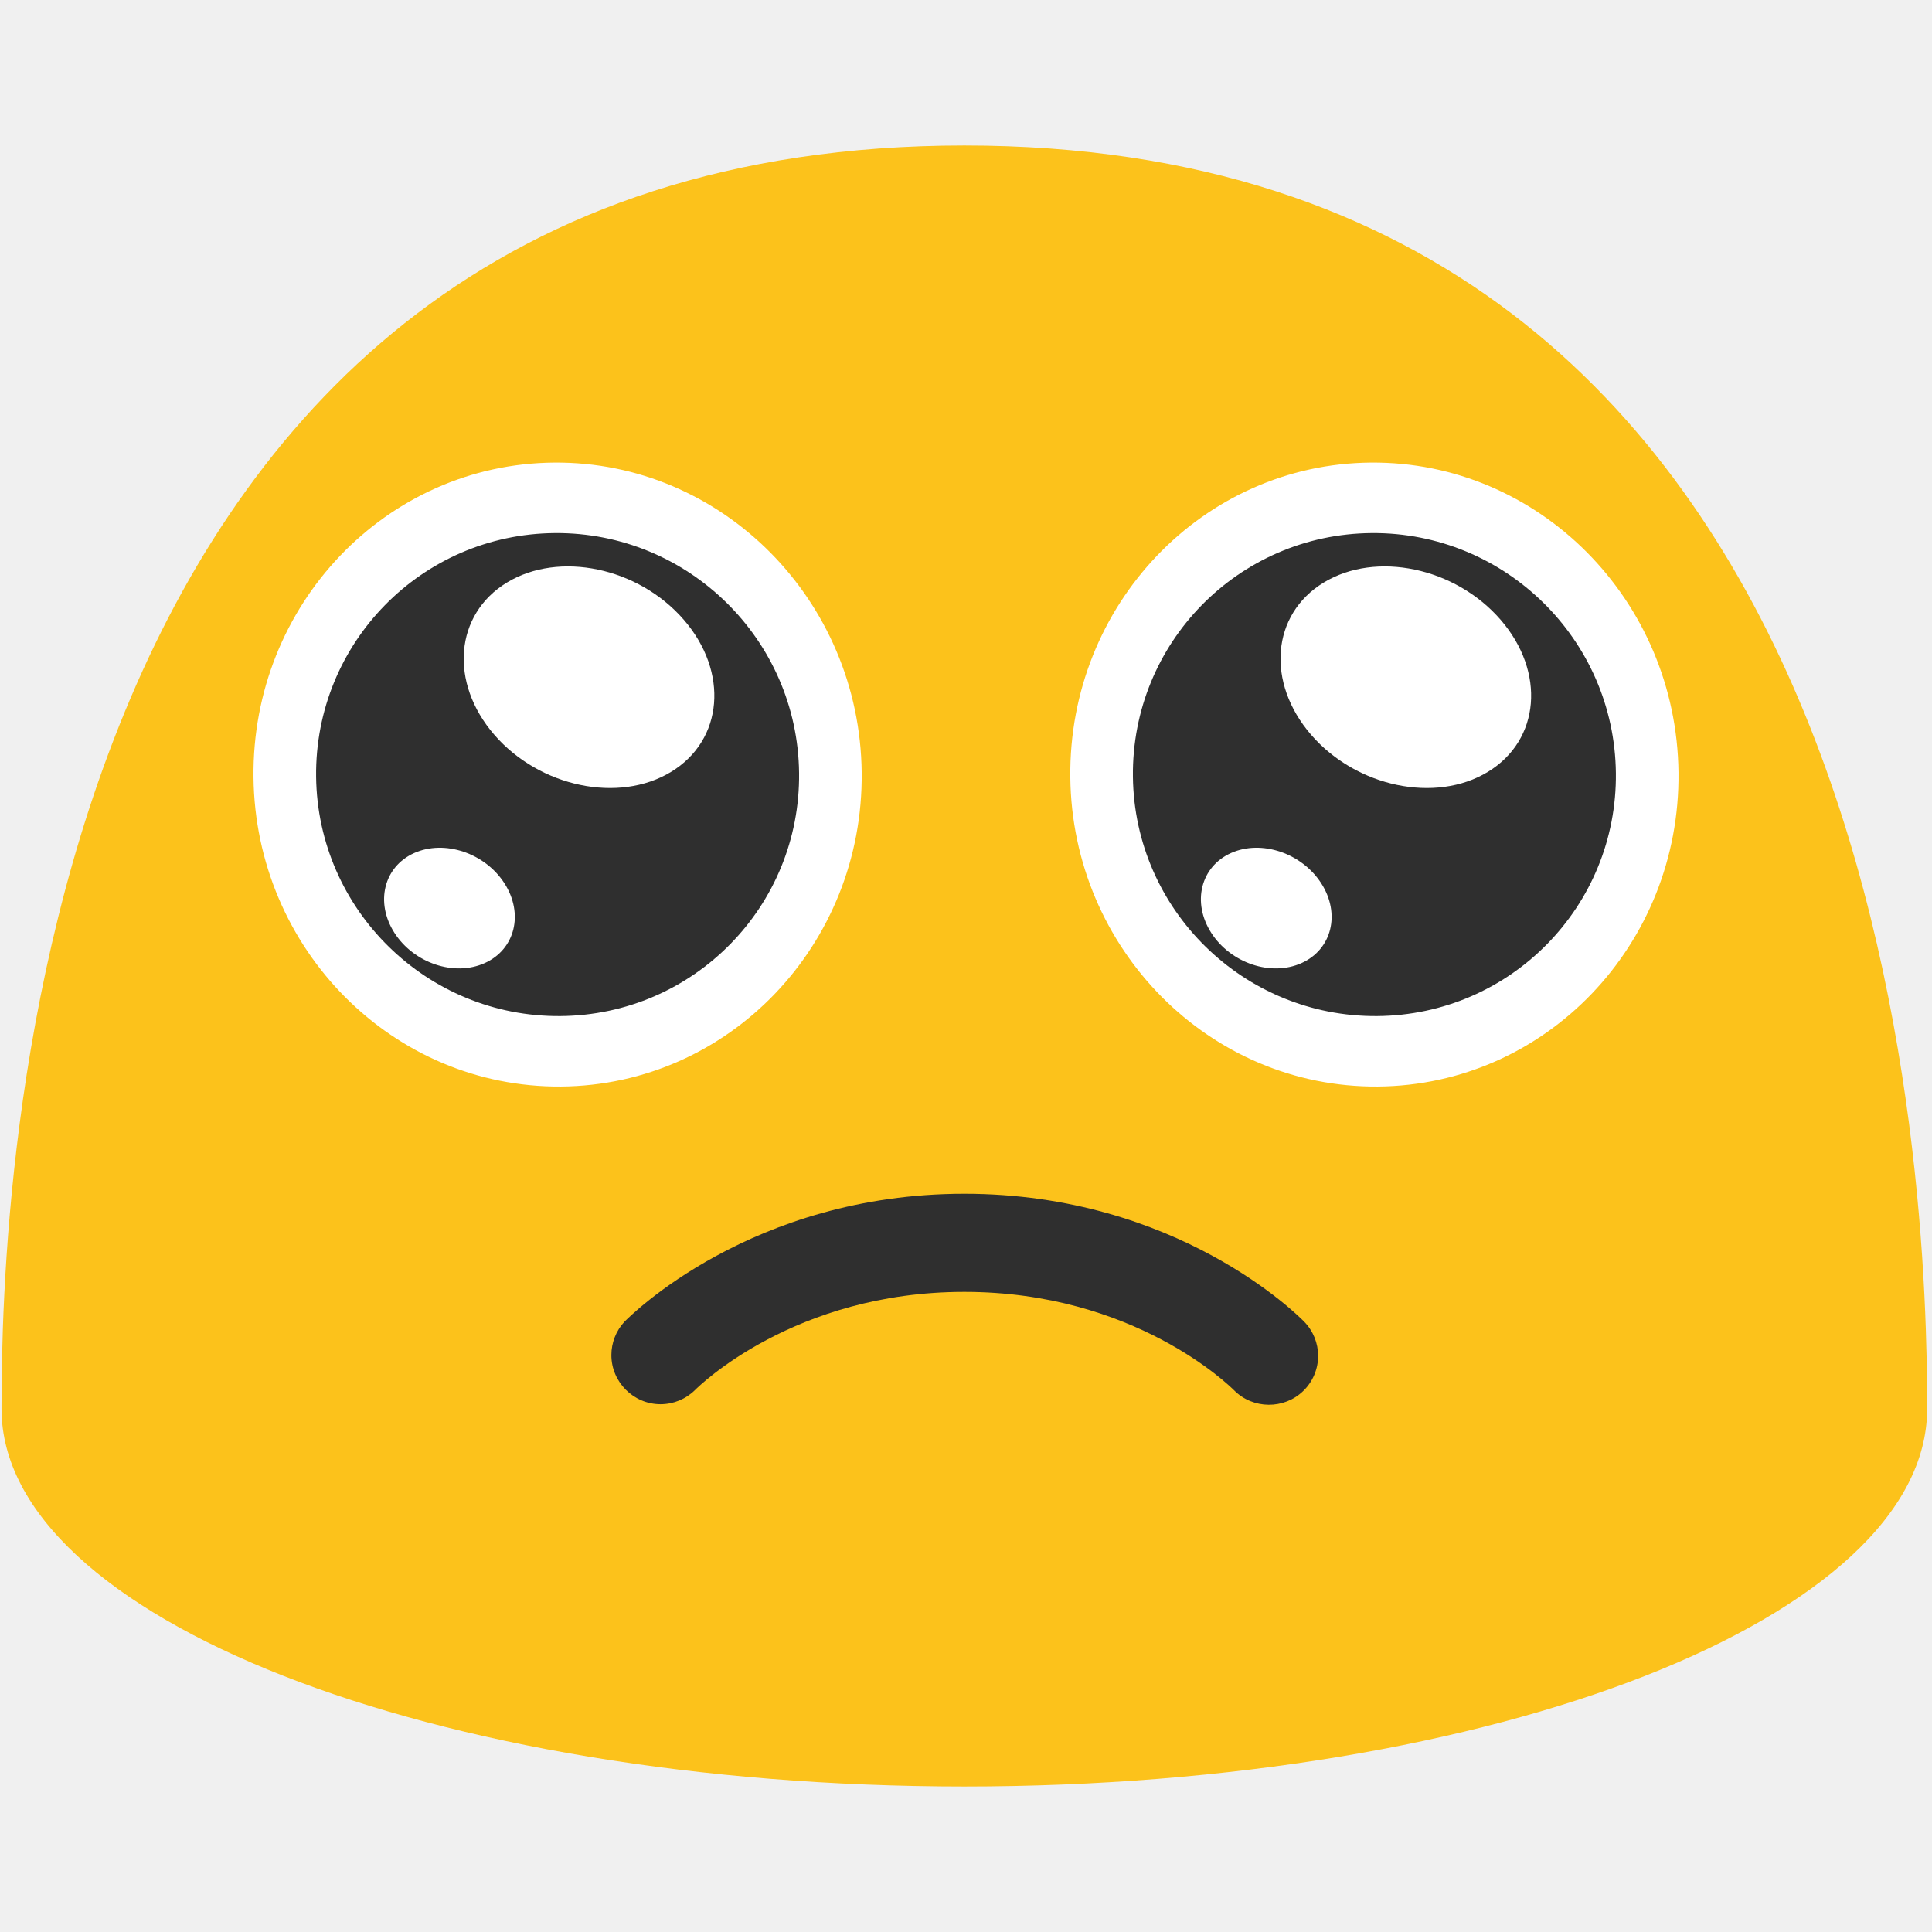
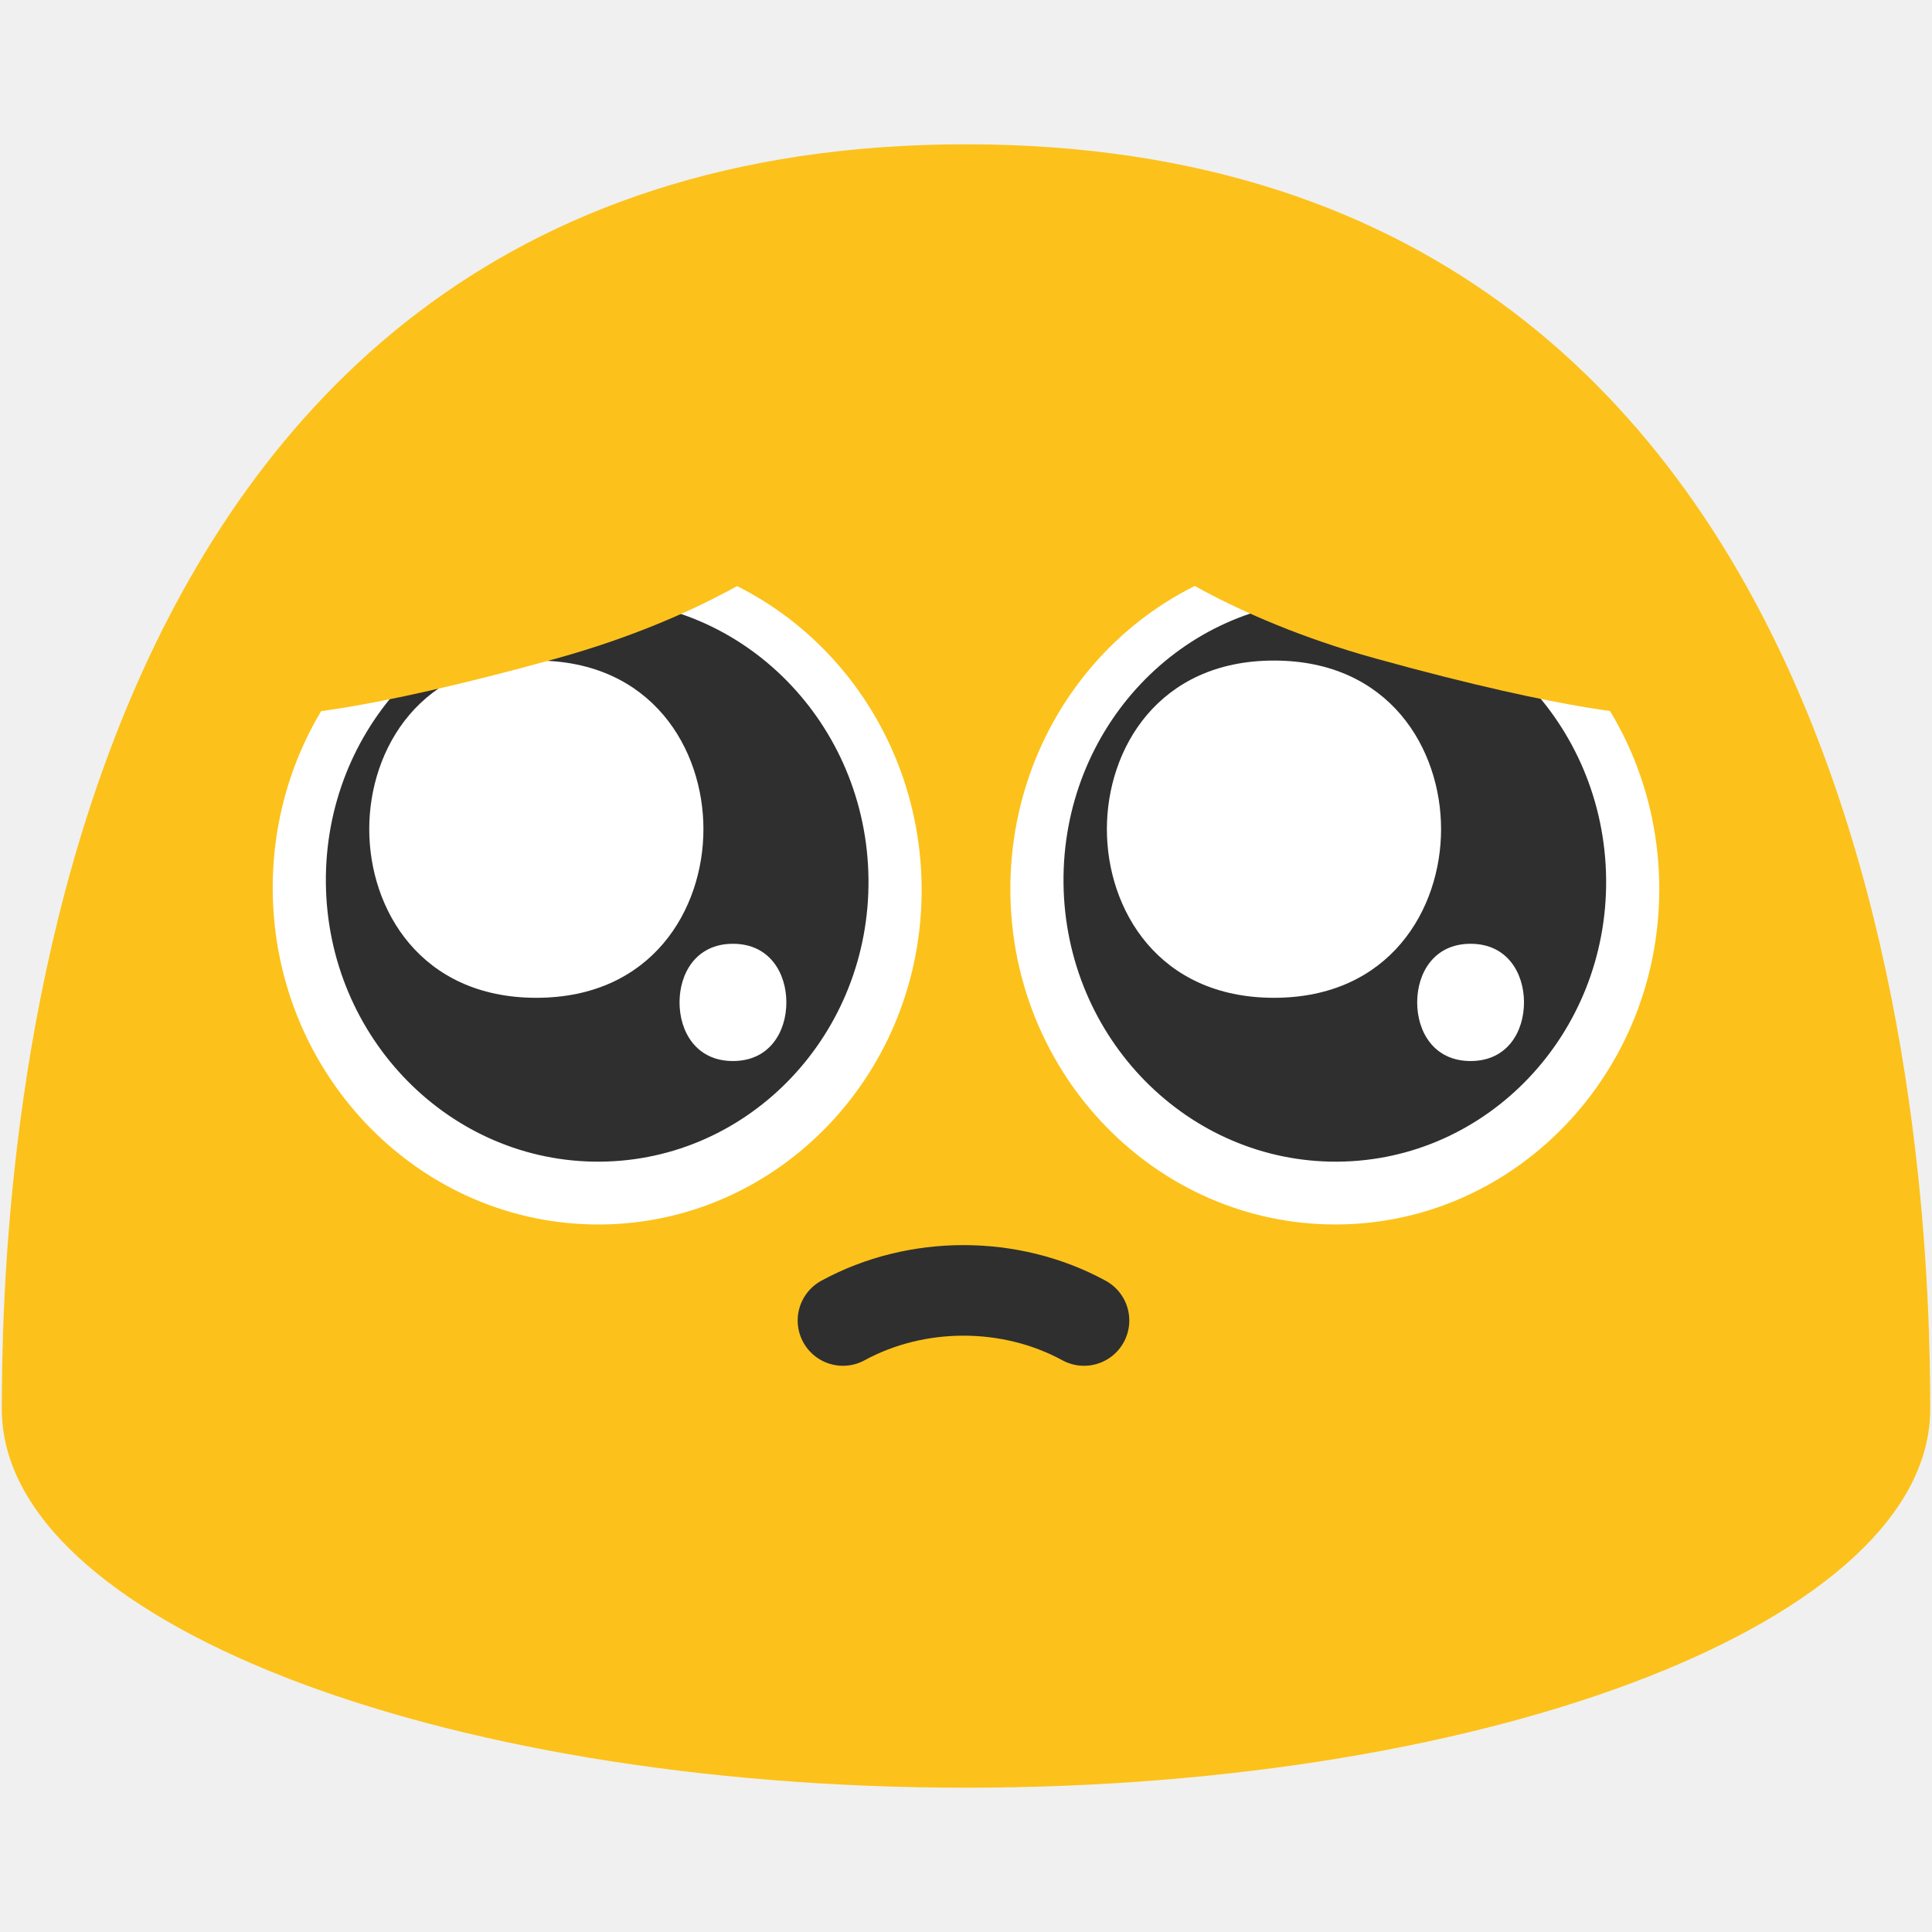
- <svg xmlns="http://www.w3.org/2000/svg" width="128px" height="128px" version="1.1" xml:space="preserve" style="fill-rule:evenodd;clip-rule:evenodd;stroke-linejoin:round;stroke-miterlimit:2;">
-   <rect x="0.06" y="0" width="127.99" height="128" style="fill:none;" />
-   <path d="M63.89,9.64C1.58,9.64 0.1,79.5 0.1,93.33C0.1,107.16 28.66,118.36 63.89,118.36C99.13,118.36 127.68,107.15 127.68,93.33C127.68,79.5 126.21,9.64 63.89,9.64Z" style="fill:#fcc21b;fill-rule:nonzero;" />
-   <path d="M63.89,79.09C49.76,79.09 41.71,87.23 41.37,87.57C40.814,88.171 40.505,88.96 40.505,89.779C40.505,91.564 41.974,93.033 43.759,93.033C44.612,93.033 45.432,92.698 46.04,92.1C46.29,91.85 52.62,85.59 63.89,85.59C75.16,85.59 81.49,91.84 81.76,92.11C83.011,93.372 85.077,93.39 86.35,92.15C86.976,91.541 87.329,90.703 87.329,89.83C87.329,88.986 86.999,88.174 86.41,87.57C86.07,87.22 78.02,79.09 63.89,79.09Z" style="fill:#2f2f2f;fill-rule:nonzero;" />
-   <g transform="matrix(1,0,0,0.859416,-2.72829,7.21433)">
-     <path d="M94.01,75.367C82.882,75.467 73.763,64.786 73.639,51.527C73.515,38.22 82.436,27.366 93.563,27.267C104.665,27.167 113.809,37.848 113.933,51.156C114.057,64.439 105.136,75.268 94.009,75.367L94.01,75.367Z" style="fill:#fff;fill-rule:nonzero;" />
-     <g transform="matrix(0.932451,0,0,0.908955,6.33513,4.67222)">
-       <path d="M93.976,71.799C84.5,71.883 76.734,62.787 76.628,51.496C76.523,40.163 84.12,30.92 93.596,30.836C103.051,30.751 110.838,39.846 110.944,51.18C111.049,62.492 103.452,71.714 93.976,71.799Z" style="fill:#2f2f2f;fill-rule:nonzero;" />
-     </g>
-     <g transform="matrix(0.932451,0,0,0.908955,6.33513,4.67222)">
-       <path d="M101.85,51.088C98.135,53.785 92.513,52.379 89.298,47.954C86.07,43.512 86.468,37.729 90.184,35.031C93.891,32.34 99.521,33.74 102.748,38.181C105.97,42.615 105.565,48.391 101.85,51.088ZM88.607,67.306C86.447,68.465 83.577,67.316 82.195,64.744C80.808,62.163 81.436,59.134 83.595,57.974C85.75,56.819 88.625,57.964 90.012,60.546C91.396,63.123 90.766,66.148 88.607,67.306Z" style="fill:#fff;fill-rule:nonzero;" />
-     </g>
+ <svg xmlns="http://www.w3.org/2000/svg" width="128" height="128" style="enable-background:new 0 0 128 128;" version="1.1" id="svg36">
+   <defs id="defs40" />
+   <path d="m 64,9.56 c -62.41,0 -63.88,69.96 -63.88,83.8 0,13.86 28.59,25.08 63.88,25.08 35.28,0 63.88,-11.22 63.88,-25.08 0,-13.84 -1.48,-83.8 -63.88,-83.8 z" style="fill:#fcc21b" id="path14" />
+   <path d="M 39.803,81.125 C 27.932,81.217 18.202,71.335 18.07,59.069 17.938,46.757 27.456,36.714 39.327,36.623 c 11.845,-0.092 21.6,9.79 21.733,22.102 0.132,12.289 -9.412,22.309 -21.257,22.4 z" style="fill:#ffffff;stroke-width:1" id="path16" />
+   <path d="M 88.515,81.124 C 100.36,81.101 109.958,71.128 109.931,58.862 109.905,46.55 100.254,36.623 88.409,36.646 76.537,36.669 66.913,46.642 66.939,58.954 66.966,71.22 76.643,81.147 88.515,81.124 Z" style="fill:#ffffff;stroke-width:1" id="path18" />
+   <path d="m 55.848,87.487 c 4.879,-2.66 11.092,-2.66 15.971,0" style="fill:none;stroke:#2f2f2f;stroke-width:6;stroke-linecap:round;stroke-linejoin:round;stroke-miterlimit:10" id="path22" />
+   <g id="g51030" transform="translate(0.1852666)">
+     <path d="M 39.578,76.963 C 29.652,77.04 21.516,68.776 21.405,58.519 21.295,48.223 29.254,39.826 39.181,39.749 c 9.905,-0.077 18.063,8.187 18.173,18.482 0.111,10.276 -7.871,18.655 -17.775,18.732 z" style="fill:#2f2f2f;fill-opacity:1;stroke-width:1" id="path384" />
+     <path id="path2834" style="font-variation-settings:'opsz' 12, 'wght' 400;fill:#ffffff;fill-opacity:1;stroke-width:5.669;stroke-linecap:round" d="m 35.349,43.764 c -7.665,-5.95e-4 -11.072,5.86 -11.071,11.172 4.17e-4,5.312 3.407,11.172 11.071,11.171 7.663,-1.68e-4 11.069,-5.859 11.07,-11.171 4.72e-4,-5.312 -3.406,-11.172 -11.07,-11.172 z" />
+     <path id="path2841" style="font-variation-settings:'opsz' 12, 'wght' 400;fill:#ffffff;fill-opacity:1;stroke-width:5.669;stroke-linecap:round" d="m 48.374,62.528 c 2.45,-2.07e-4 3.539,1.964 3.539,3.884 -1.36e-4,1.92 -1.089,3.884 -3.539,3.884 -2.45,-5.7e-5 -3.538,-1.964 -3.538,-3.884 -1.51e-4,-1.92 1.089,-3.884 3.538,-3.884 z" />
  </g>
-   <g id="Ebene1" transform="matrix(1,0,0,0.859416,2.72829,7.21433)">
-     <path d="M34.437,75.367C23.31,75.467 14.191,64.786 14.067,51.527C13.943,38.22 22.864,27.366 33.991,27.267C45.093,27.167 54.237,37.848 54.361,51.156C54.485,64.439 45.564,75.268 34.437,75.367Z" style="fill:#fff;fill-rule:nonzero;" />
-     <g transform="matrix(0.932451,0,0,0.908955,2.31112,4.67222)">
-       <path d="M34.404,71.799C24.928,71.883 17.162,62.787 17.056,51.496C16.951,40.163 24.548,30.92 34.024,30.836C43.479,30.751 51.266,39.846 51.372,51.18C51.477,62.492 43.88,71.714 34.404,71.799Z" style="fill:#2f2f2f;fill-rule:nonzero;" />
-     </g>
-     <g transform="matrix(0.932451,0,0,0.908955,2.31112,4.67222)">
-       <path d="M42.278,51.088C38.563,53.785 32.941,52.379 29.725,47.954C26.498,43.512 26.897,37.729 30.612,35.031C34.319,32.34 39.949,33.74 43.176,38.181C46.398,42.615 45.993,48.391 42.278,51.088ZM29.035,67.306C26.875,68.465 24.005,67.316 22.623,64.744C21.236,62.163 21.864,59.134 24.023,57.974C26.177,56.819 29.053,57.964 30.44,60.546C31.824,63.123 31.194,66.148 29.035,67.306Z" style="fill:#fff;fill-rule:nonzero;" />
-     </g>
+   <g id="g51035" transform="translate(-0.1852545)">
+     <path d="M 88.819,76.963 C 78.893,77.04 70.757,68.776 70.646,58.519 70.536,48.223 78.495,39.826 88.422,39.749 c 9.905,-0.077 18.063,8.187 18.173,18.482 0.111,10.276 -7.871,18.655 -17.775,18.732 z" style="fill:#2f2f2f;fill-opacity:1;stroke-width:1" id="path1994" />
+     <path id="path2845" style="font-variation-settings:'opsz' 12, 'wght' 400;fill:#ffffff;fill-opacity:1;stroke-width:5.669;stroke-linecap:round" d="m 84.59,43.764 c -7.665,-5.95e-4 -11.072,5.86 -11.071,11.172 4.19e-4,5.312 3.407,11.172 11.071,11.171 7.663,-1.68e-4 11.069,-5.859 11.07,-11.171 4.67e-4,-5.312 -3.406,-11.172 -11.07,-11.172 z" />
+     <path id="path2849" style="font-variation-settings:'opsz' 12, 'wght' 400;fill:#ffffff;fill-opacity:1;stroke-width:5.669;stroke-linecap:round" d="m 97.615,62.528 c 2.45,-2.07e-4 3.539,1.964 3.539,3.884 -1.5e-4,1.92 -1.089,3.884 -3.539,3.884 -2.45,-5.7e-5 -3.538,-1.964 -3.538,-3.884 -1.44e-4,-1.92 1.089,-3.884 3.538,-3.884 z" />
  </g>
+   <path style="font-variation-settings:'opsz' 12, 'wght' 400;fill:#fcc21b;fill-opacity:1;stroke-width:5.669;stroke-linecap:round" d="M 35.017,25.571 18.879,47.346 c 0,0 4.645,-0.02 17.999,-3.723 9.921,-2.751 15.235,-6.851 15.235,-6.851 L 48.177,22.125 Z" id="path2050" />
+   <path style="font-variation-settings:'opsz' 12, 'wght' 400;fill:#fcc21b;fill-opacity:1;stroke-width:5.669;stroke-linecap:round" d="m 92.983,25.571 16.139,21.775 c 0,0 -4.645,-0.02 -17.999,-3.723 -9.921,-2.751 -15.235,-6.851 -15.235,-6.851 l 3.935,-14.646 z" id="path2780" />
</svg>
